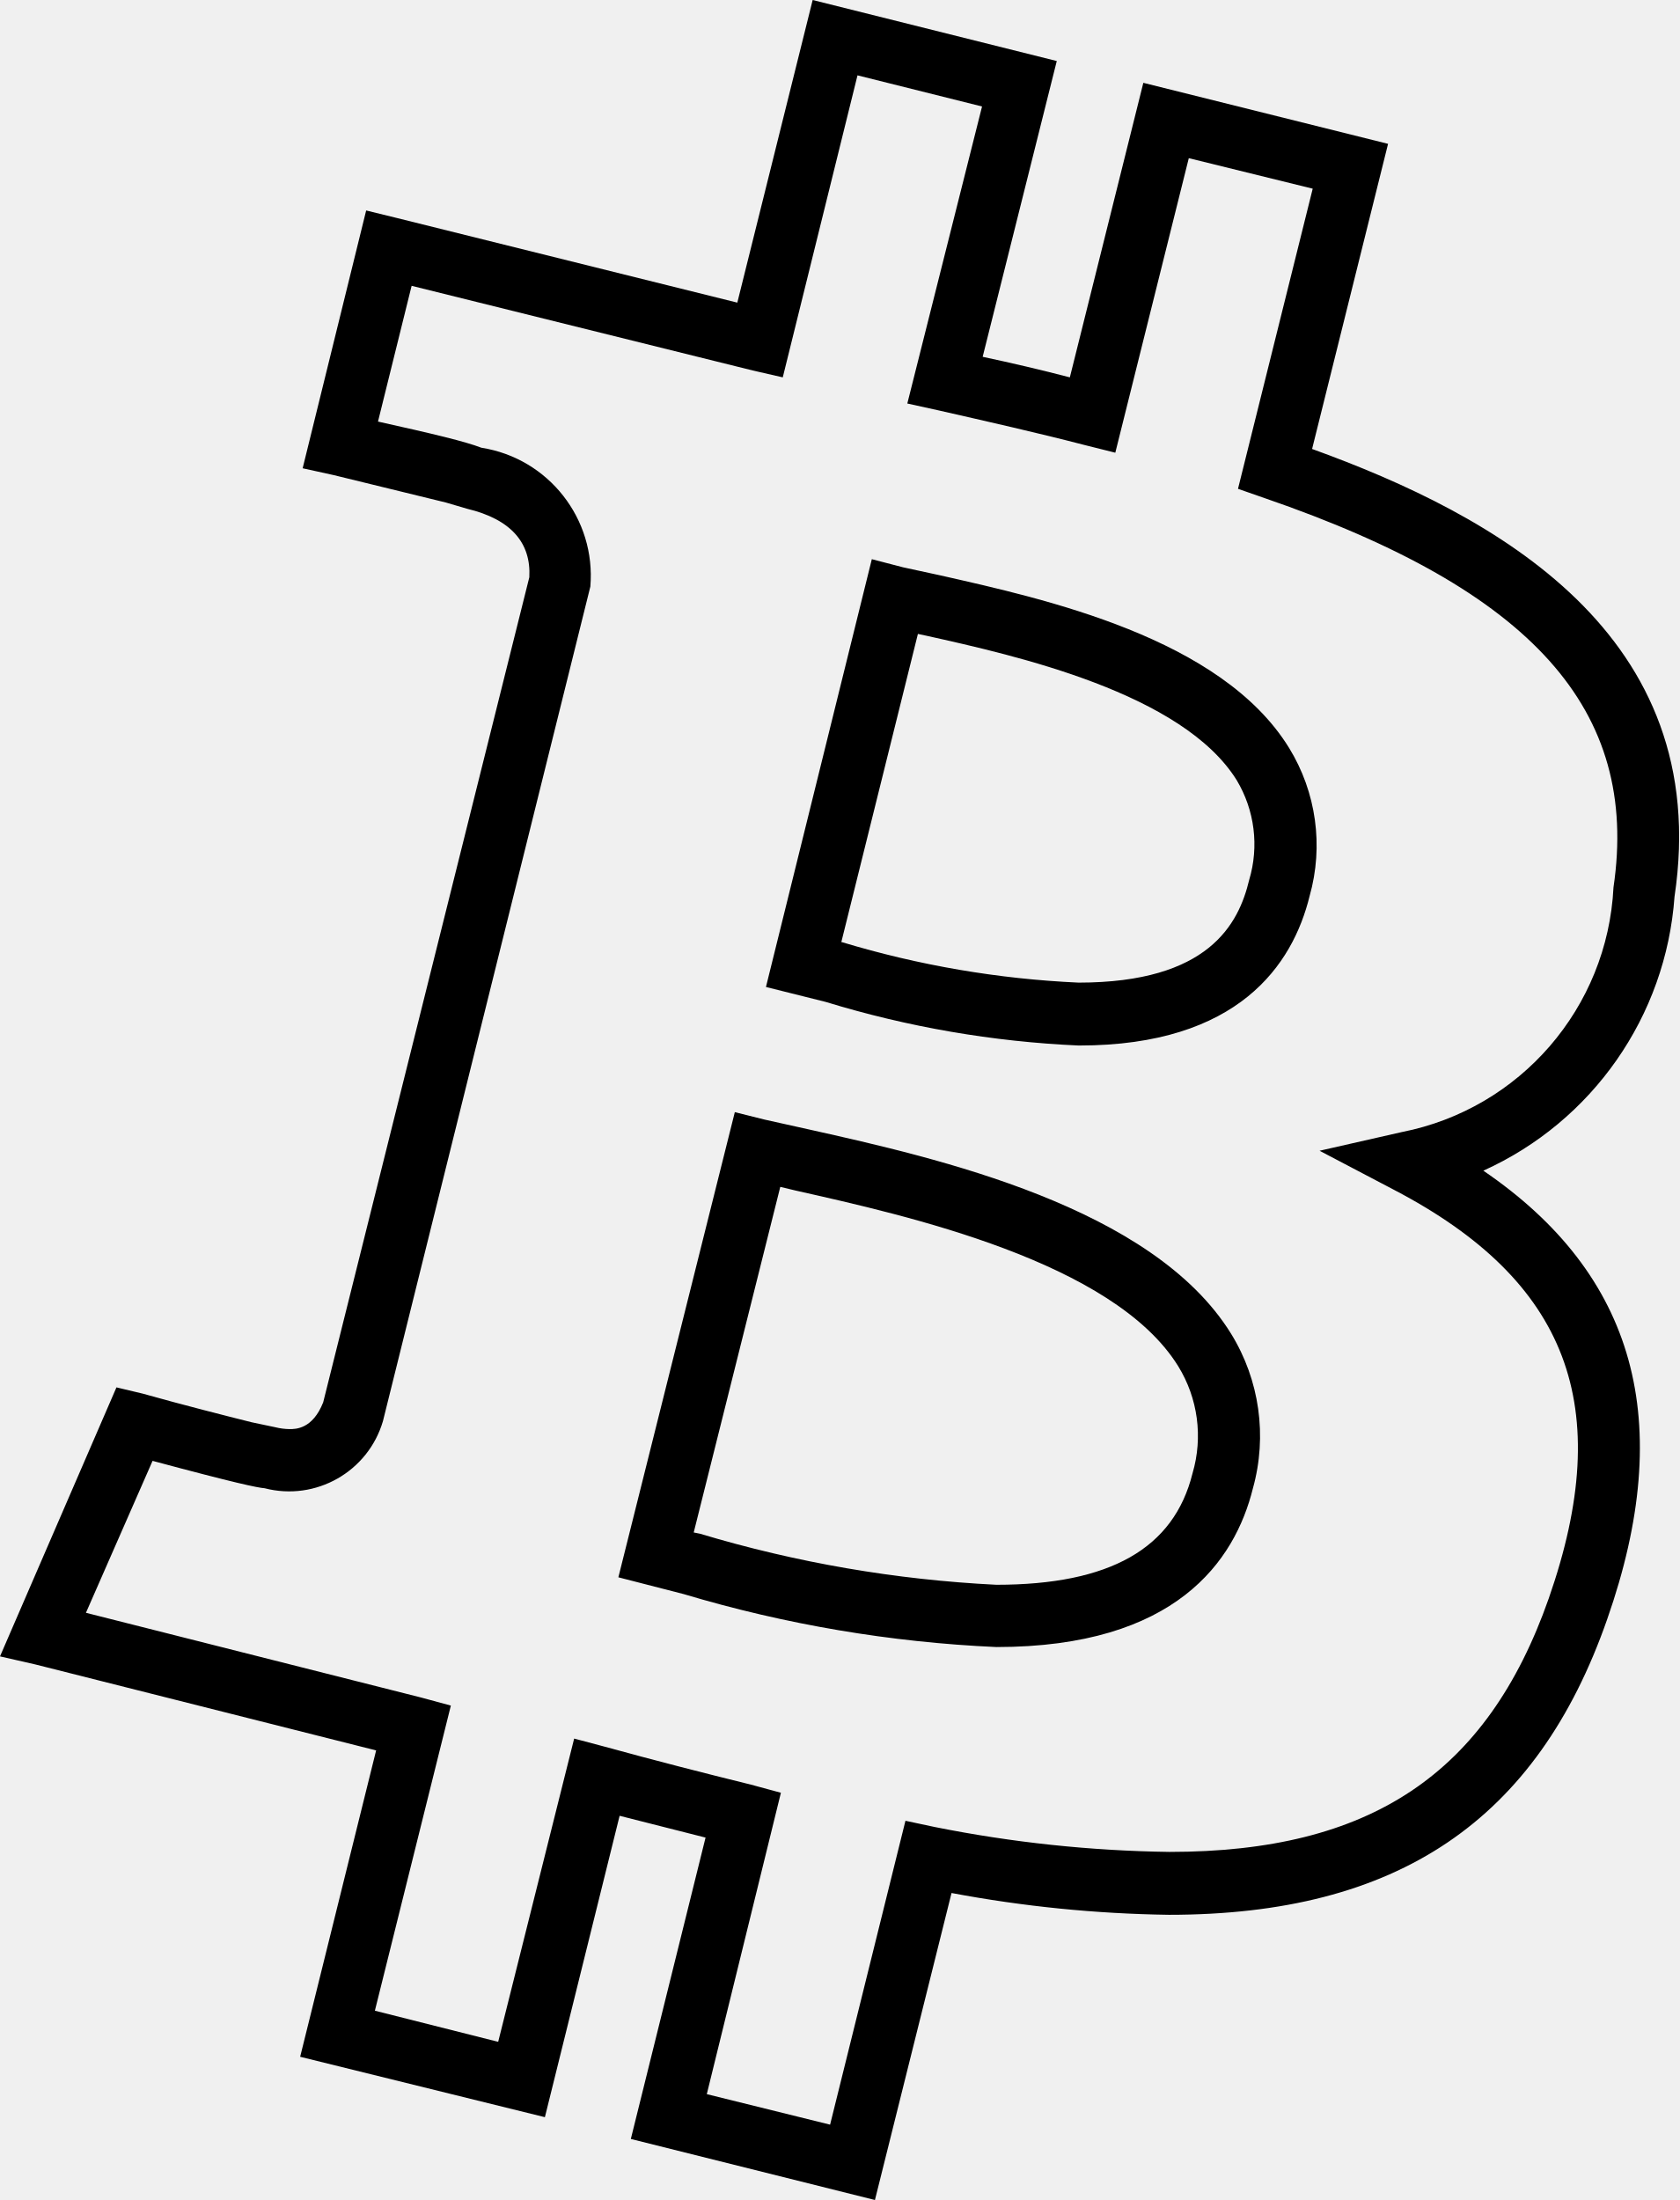
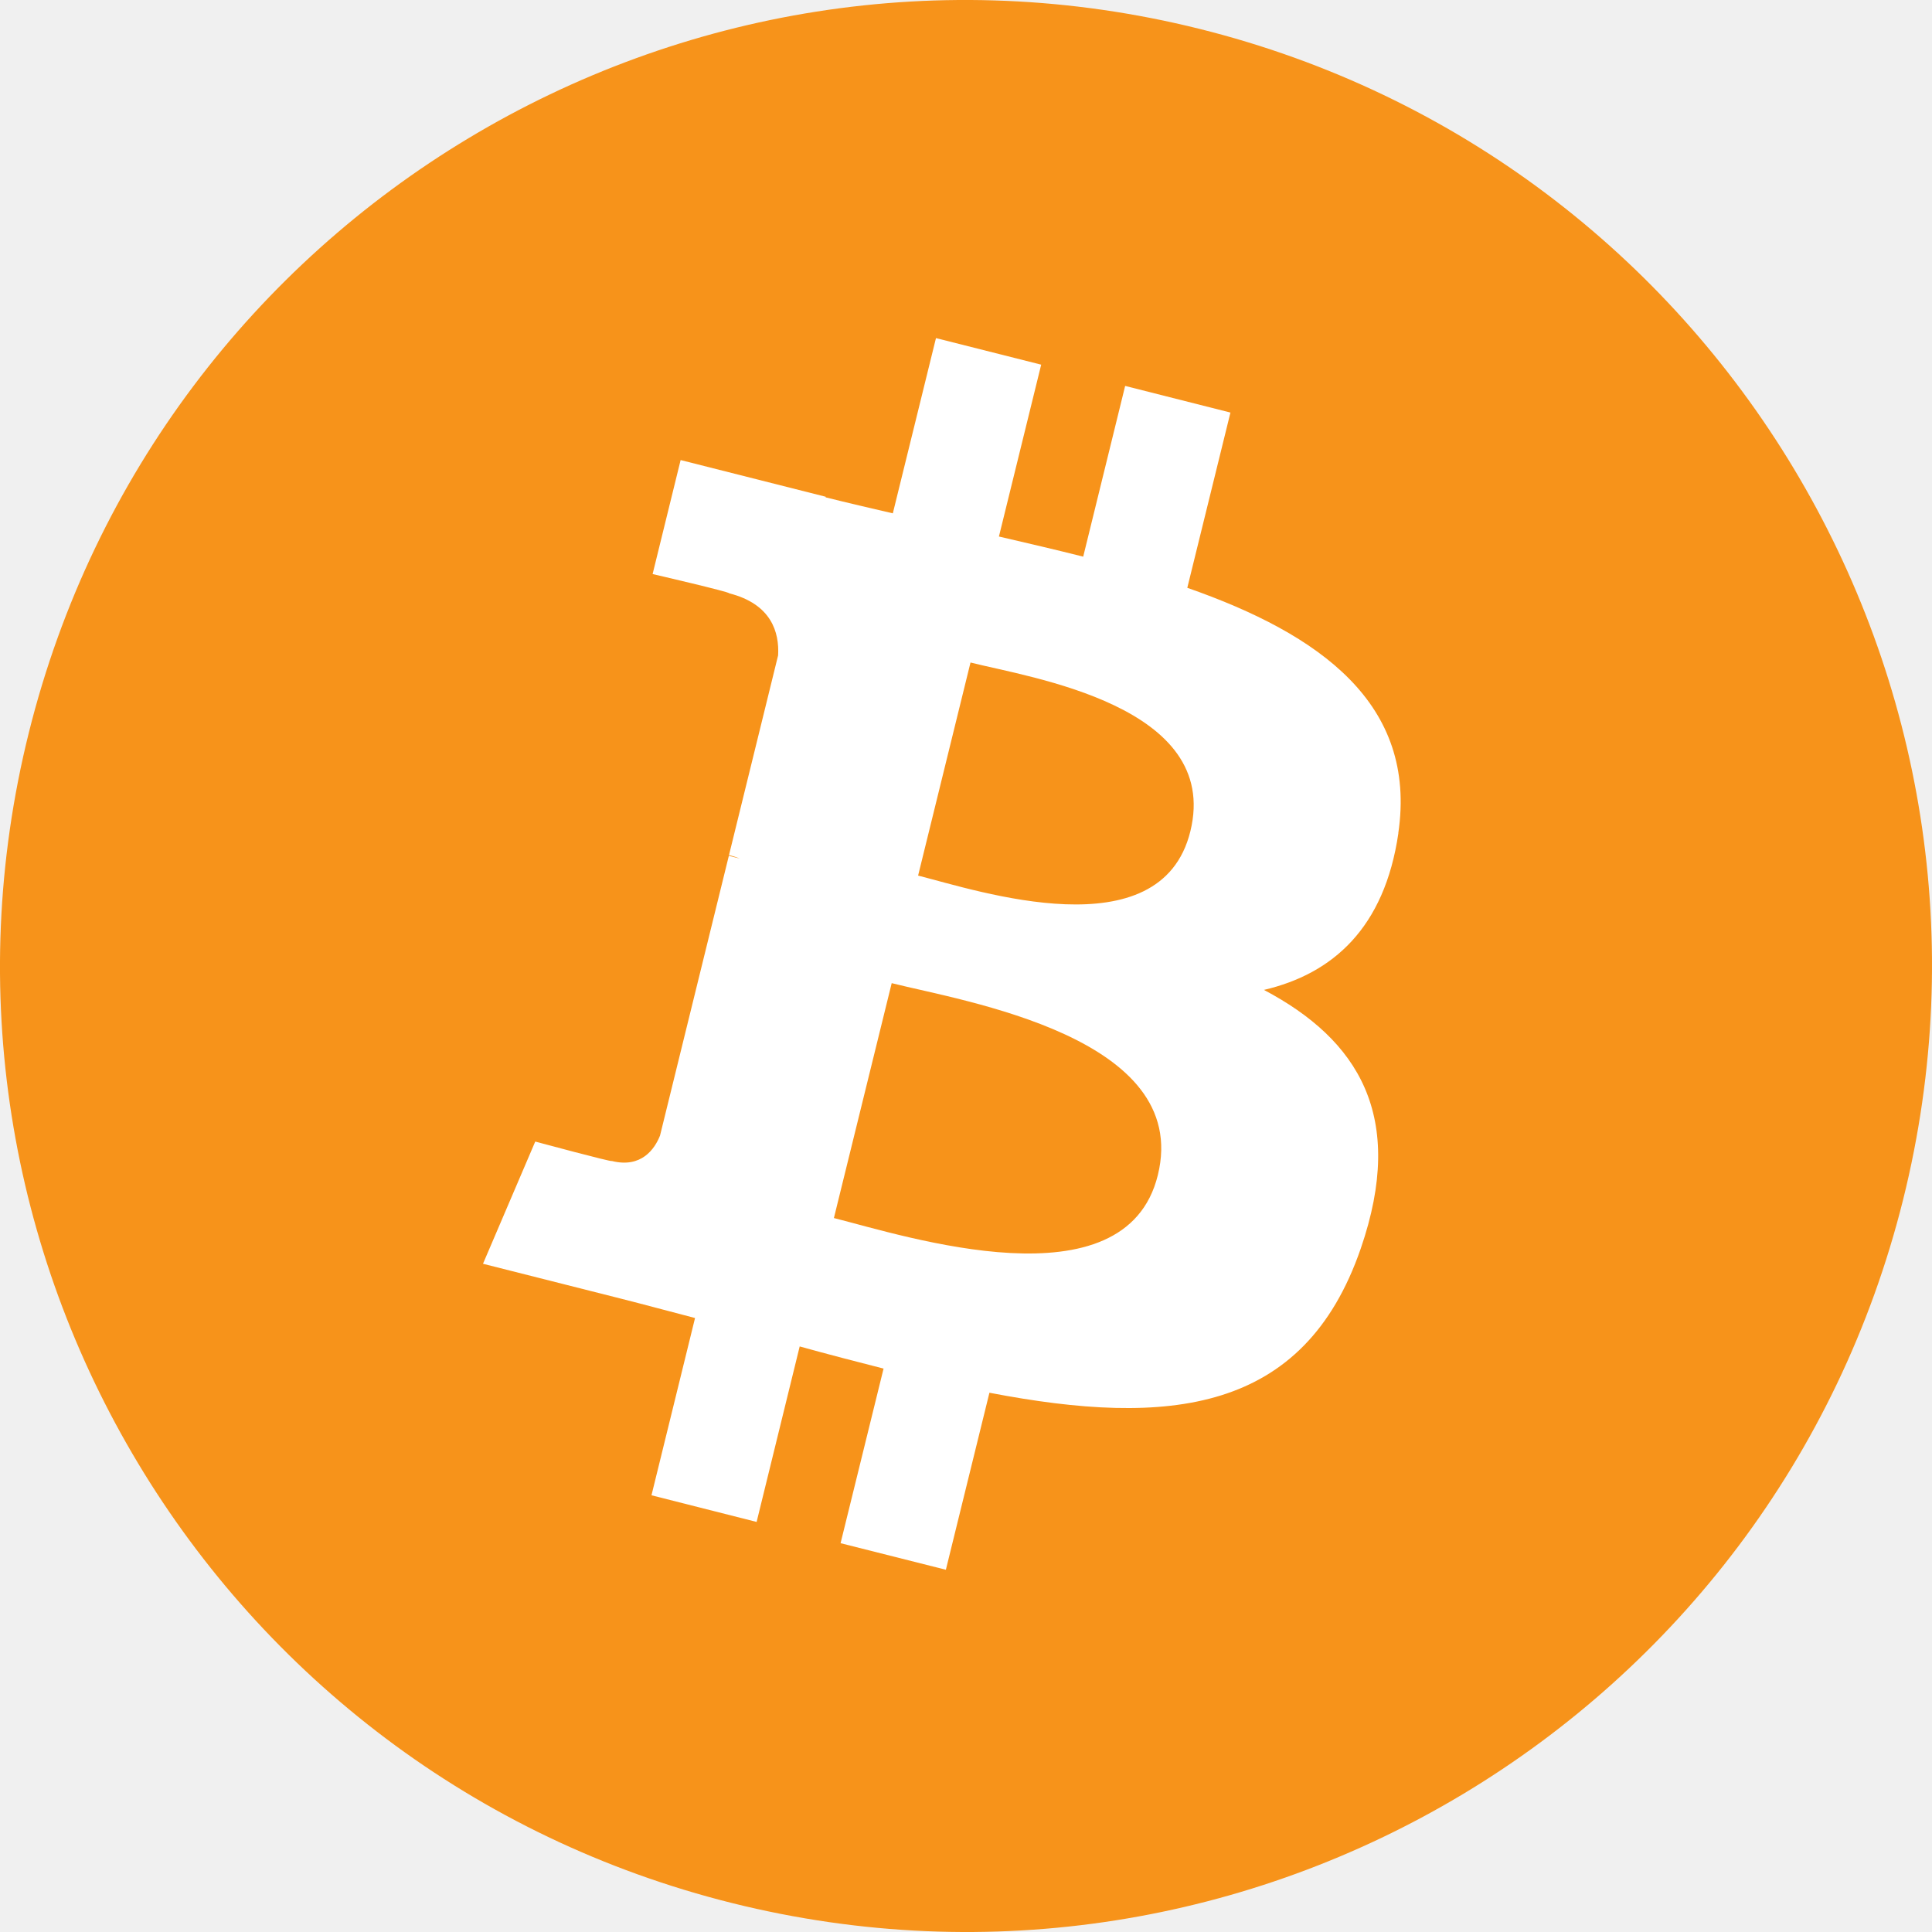
- <svg class="woox-icon" data-name="Layer 1" viewBox="0 0 26.97 35.33">
-   <path d="M14.05 35.33l-3.92-.98 1.2-4.84-1.38-.35L8.75 34l-3.93-.97 1.22-4.92-5.47-1.38L0 26.6l1.87-4.32.42.1c.64.18 1.35.36 1.75.46l.38.08a.99.99 0 0 0 .23.03c.1 0 .37 0 .54-.43L8.5 9.27c.03-.55-.29-.93-1-1.1l-.34-.1-1.8-.44-.5-.11 1.02-4.14.49.12 5.47 1.36L13.05 0l3.92.98-1.19 4.75c.47.1.94.21 1.4.33l1.18-4.73 3.93.98-1.22 4.9c2.93 1.06 6.45 2.97 5.82 7.19a5.24 5.24 0 0 1-3.07 4.4c2.45 1.67 3.1 4.03 1.99 7.2-1.13 3.24-3.37 4.75-7.04 4.75a20.42 20.42 0 0 1-3.49-.35zm-2.7-1.7l1.98.49 1.21-4.88.47.1a20.58 20.58 0 0 0 3.77.4c3.22 0 5.1-1.25 6.09-4.07 1.08-3.09.31-5.1-2.48-6.56l-1.2-.63 1.32-.3a4.22 4.22 0 0 0 3.4-3.93c.42-2.85-1.3-4.77-5.6-6.25l-.43-.15 1.2-4.82-1.99-.49-1.18 4.73-.48-.12c-.77-.2-1.57-.38-2.36-.56l-.5-.11 1.2-4.77-2-.5-1.2 4.85-.48-.11-5.48-1.36-.54 2.18c.9.2 1.4.32 1.66.42a2.08 2.08 0 0 1 1.75 2.23l-3.33 13.4a1.57 1.57 0 0 1-1.9 1.08c-.12-.01-.46-.08-1.8-.44L1.38 25.9l5.38 1.36.48.13-1.22 4.9 1.98.5 1.22-4.87.49.13c.8.22 1.58.42 2.35.61l.48.13zM16 26.45a20.76 20.76 0 0 1-5.02-.85l-1.05-.27 1.87-7.47.48.12.72.16c2.06.46 5.51 1.24 6.77 3.28a3.13 3.13 0 0 1 .35 2.48c-.29 1.17-1.24 2.55-4.12 2.55zm-4.86-1.84l.1.02a19.97 19.97 0 0 0 4.76.82c1.82 0 2.85-.58 3.15-1.79a2.13 2.13 0 0 0-.23-1.72c-1.04-1.68-4.36-2.42-6.14-2.82l-.25-.06zm6.18-7.82a16.35 16.35 0 0 1-4.06-.7l-.96-.24L14 8.98l.5.13.6.13c1.68.38 4.51 1 5.6 2.77a2.99 2.99 0 0 1 .33 2.38c-.27 1.1-1.14 2.4-3.7 2.4zm-3.81-1.66h.01a15.57 15.57 0 0 0 3.8.65c2.09 0 2.57-.94 2.74-1.65a2 2 0 0 0-.2-1.6c-.87-1.4-3.54-2-4.98-2.32l-.14-.03z" data-name="Bitcoin BTC">
- 	</path>
+ <svg xmlns="http://www.w3.org/2000/svg" width="24" height="24" viewBox="0 0 24 24" fill="none">
+   <g id="Logo">
+     <path id="Vector" d="M23.641 14.903C22.038 21.331 15.526 25.244 9.096 23.641C2.669 22.038 -1.244 15.527 0.359 9.098C1.962 2.669 8.473 -1.244 14.902 0.359C21.331 1.962 25.244 8.474 23.641 14.903L23.641 14.903H23.641Z" fill="#F7931A" />
+     <path id="Vector_2" d="M17.37 10.351C17.607 8.743 16.4 7.879 14.749 7.302L15.285 5.125L13.977 4.794L13.456 6.915C13.112 6.828 12.759 6.746 12.409 6.665L12.934 4.53L11.627 4.2L11.091 6.377C10.807 6.311 10.527 6.246 10.256 6.178L10.258 6.171L8.455 5.715L8.107 7.131C8.107 7.131 9.077 7.356 9.057 7.37C9.586 7.504 9.682 7.859 9.666 8.141L9.056 10.622C9.092 10.631 9.14 10.645 9.192 10.666C9.148 10.655 9.102 10.643 9.054 10.631L8.199 14.107C8.134 14.27 7.97 14.515 7.599 14.422C7.613 14.441 6.649 14.181 6.649 14.181L6 15.699L7.701 16.129C8.018 16.209 8.328 16.294 8.634 16.373L8.093 18.575L9.399 18.906L9.934 16.726C10.291 16.825 10.637 16.915 10.976 17.001L10.442 19.17L11.75 19.5L12.291 17.301C14.521 17.729 16.197 17.557 16.903 15.512C17.471 13.866 16.874 12.916 15.701 12.297C16.556 12.097 17.199 11.528 17.371 10.351L17.37 10.351L17.37 10.351ZM14.383 14.598C13.979 16.244 11.245 15.354 10.359 15.131L11.077 12.213C11.963 12.437 14.805 12.881 14.383 14.598H14.383ZM14.787 10.327C14.419 11.824 12.143 11.063 11.405 10.877L12.056 8.23C12.794 8.417 15.171 8.765 14.787 10.327H14.787Z" fill="white" />
+   </g>
</svg>
